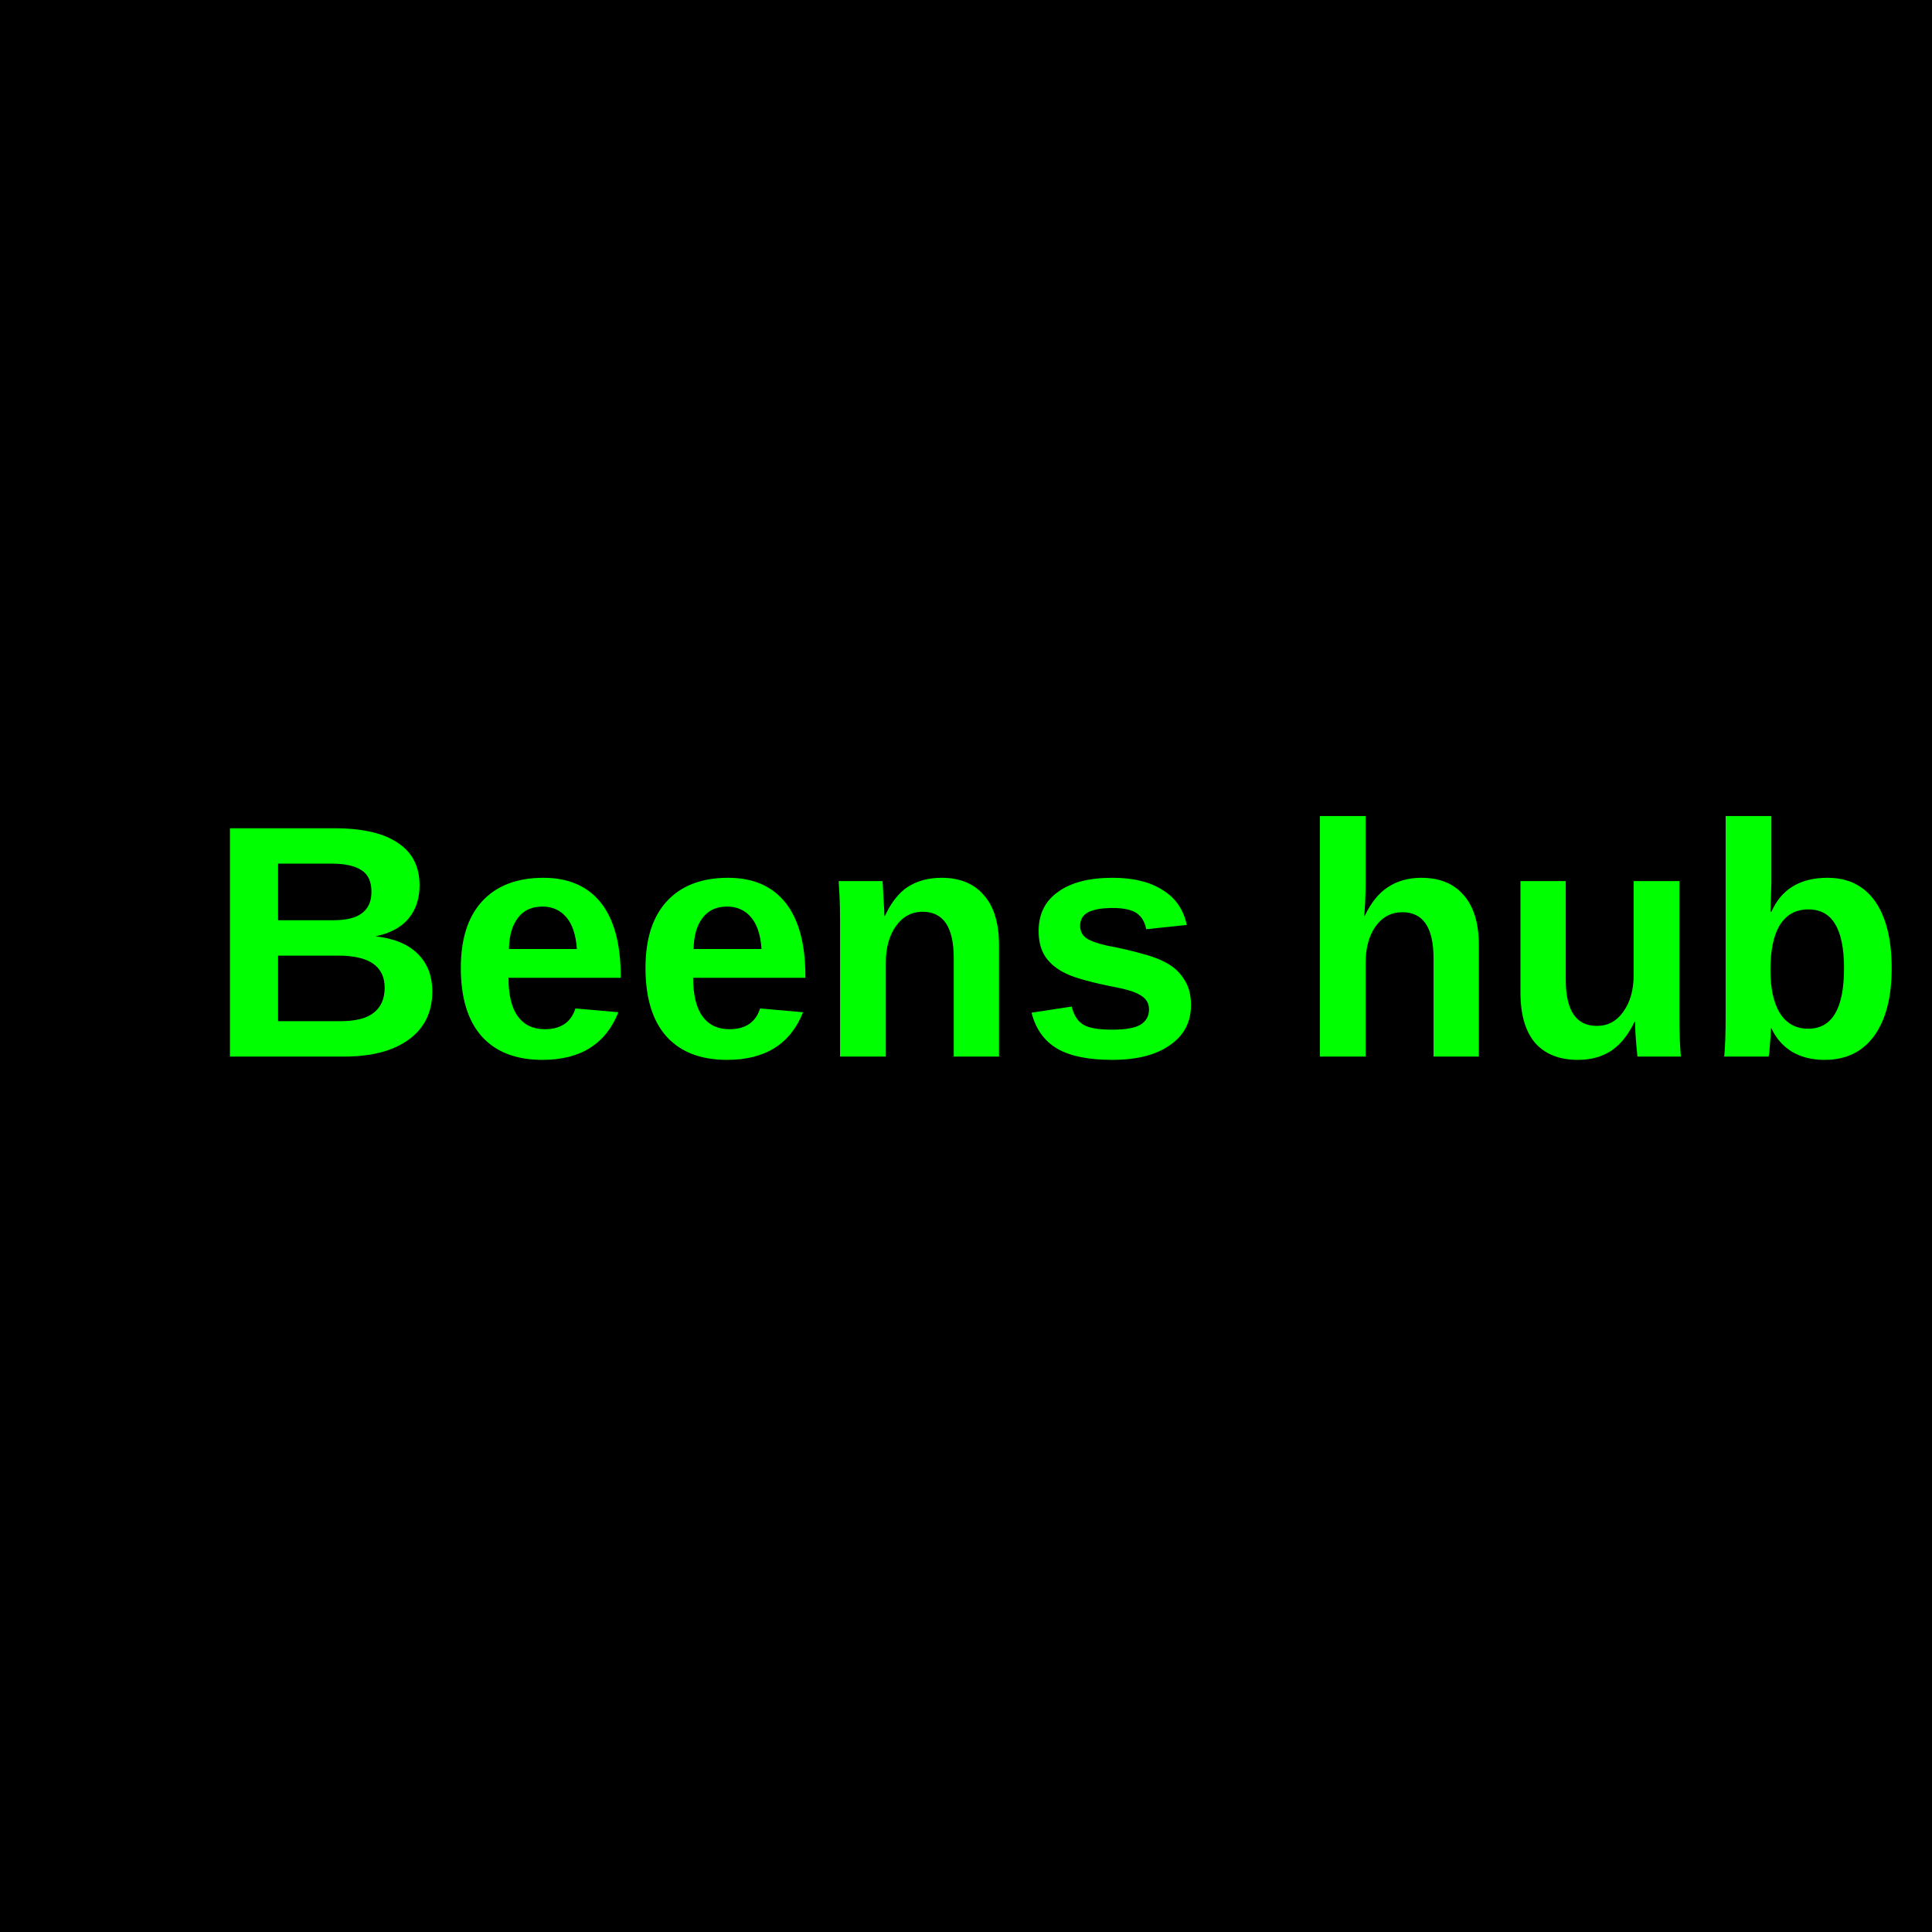
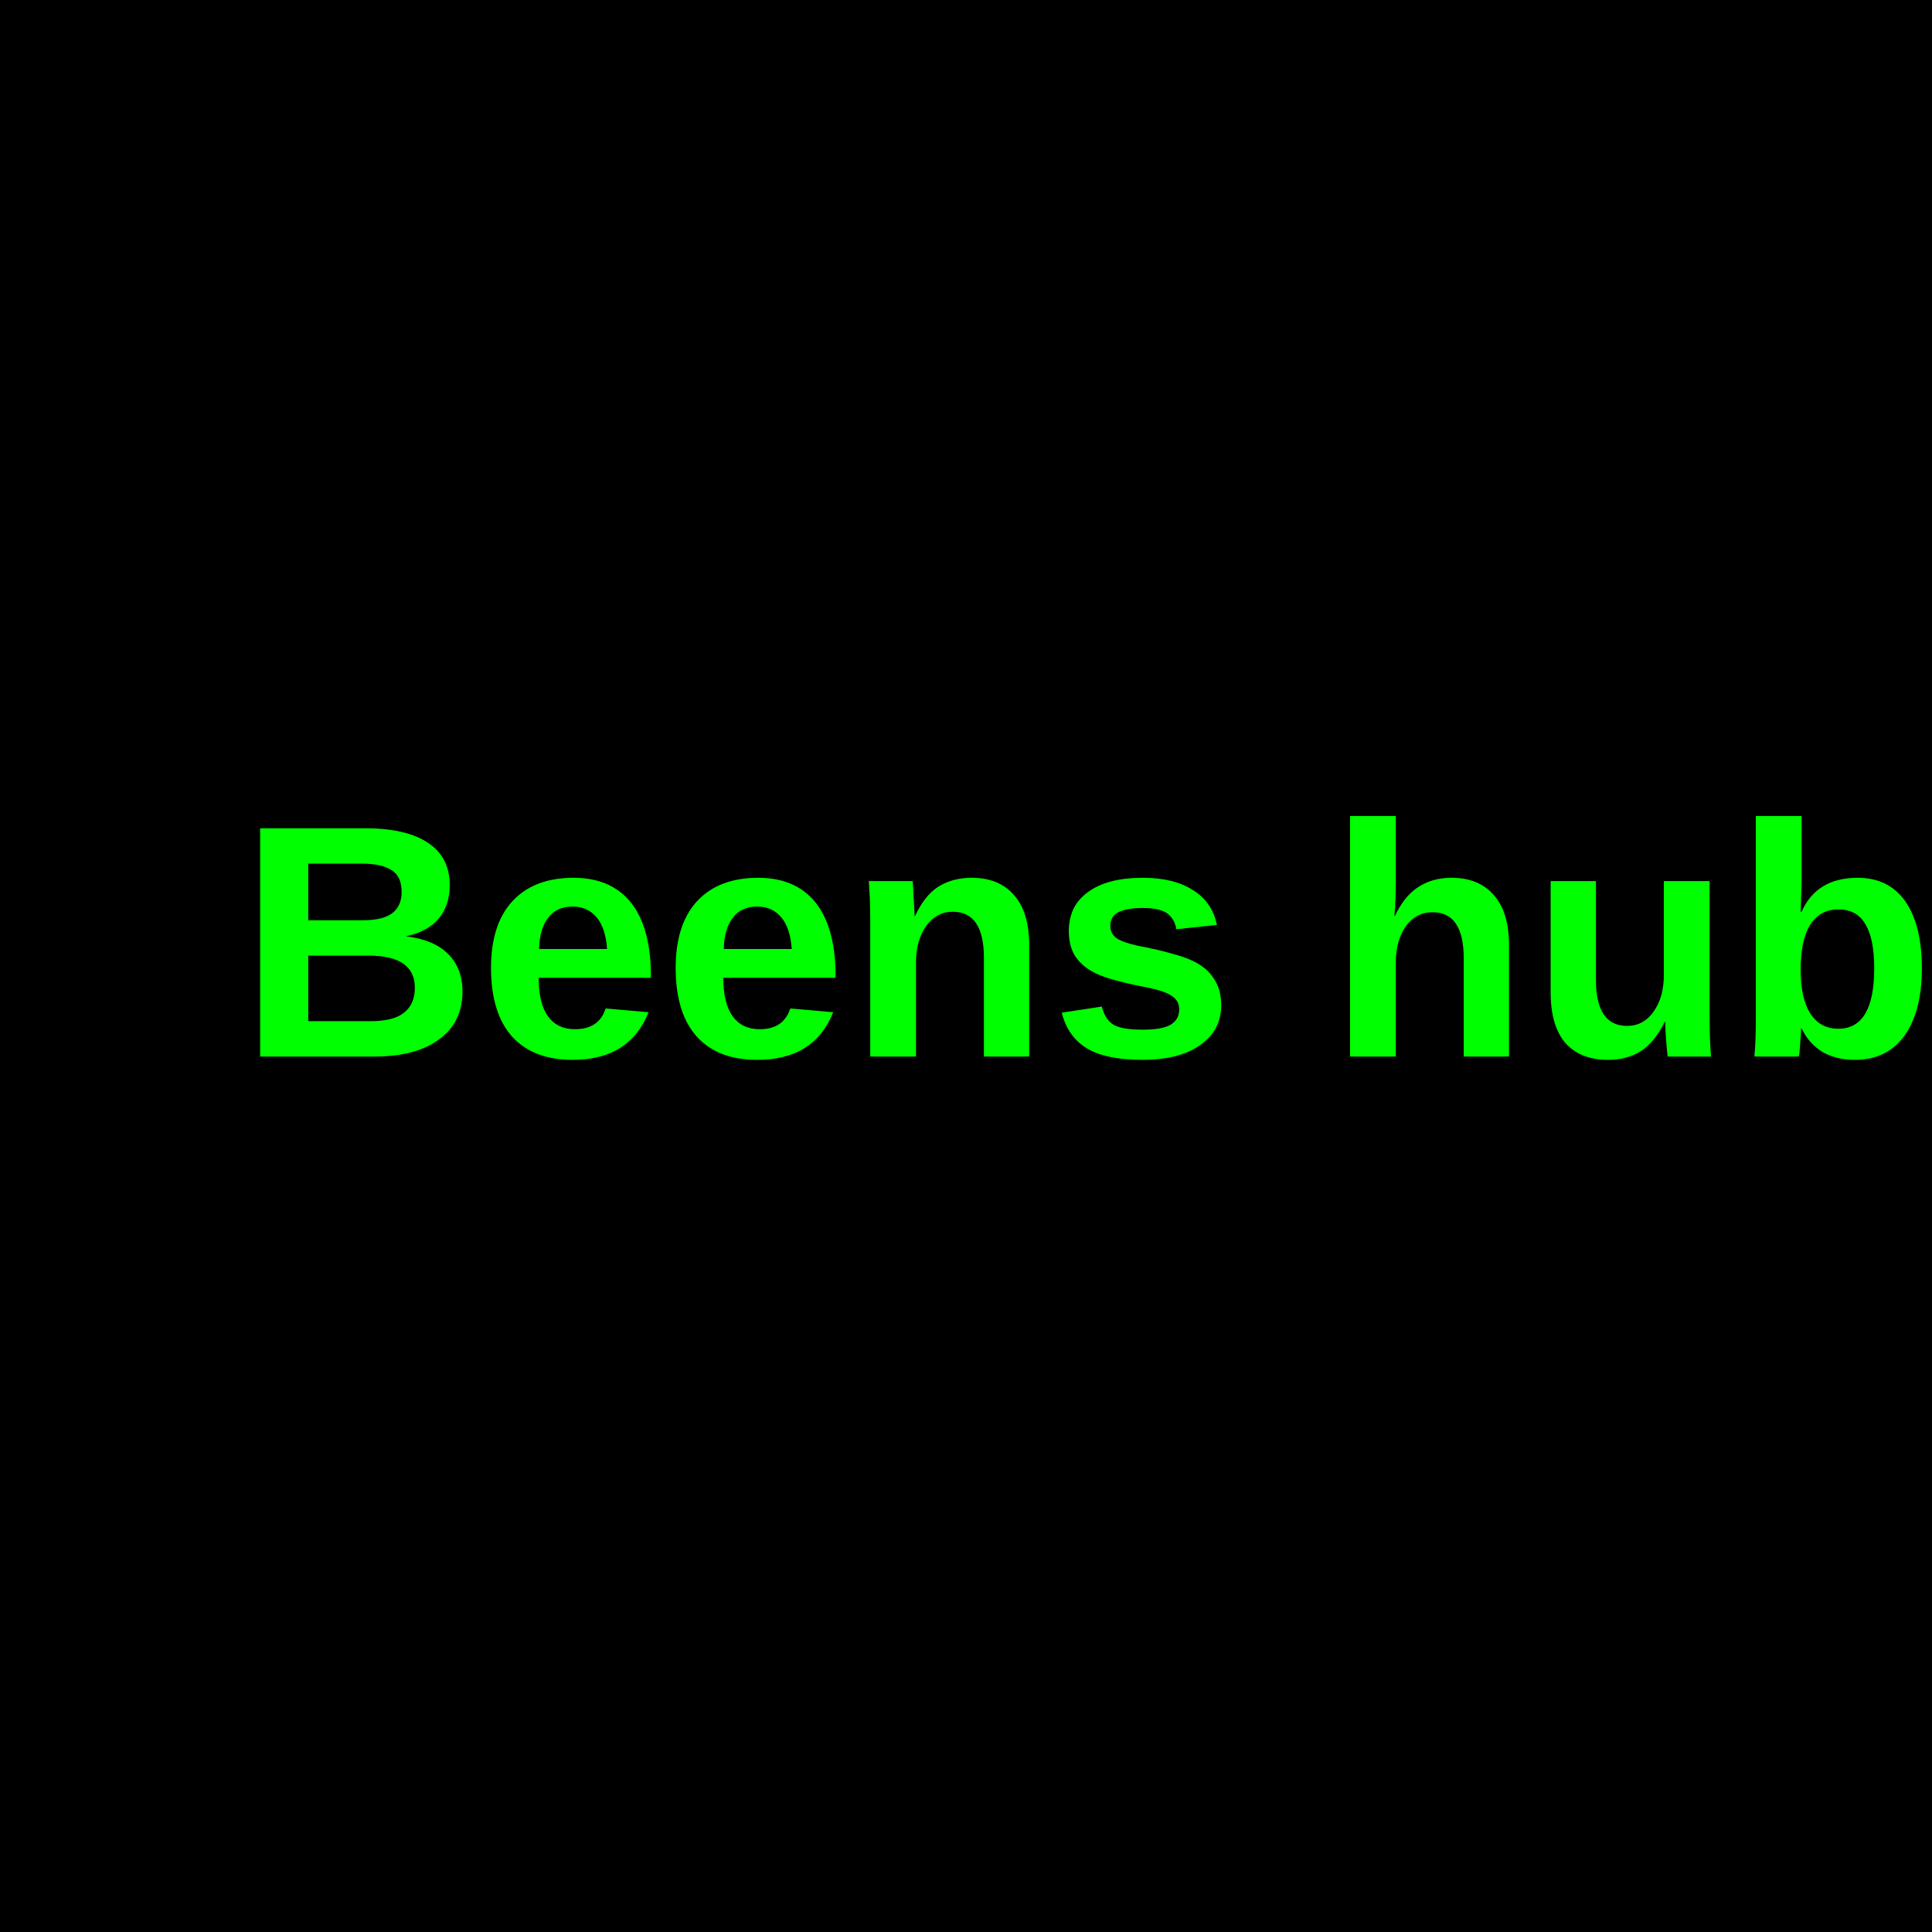
<svg xmlns="http://www.w3.org/2000/svg" width="64" height="64" viewBox="0 0 64 64">
  <rect width="64" height="64" fill="#000" />
-   <text x="35" y="35" fill="#00FF00" font-size="11" font-family="Arial, sans-serif" font-weight="bold" text-anchor="middle">Beens hub</text>
+   <text x="36" y="35" fill="#00FF00" font-size="11" font-family="Arial, sans-serif" font-weight="bold" text-anchor="middle">Beens hub</text>
</svg>
